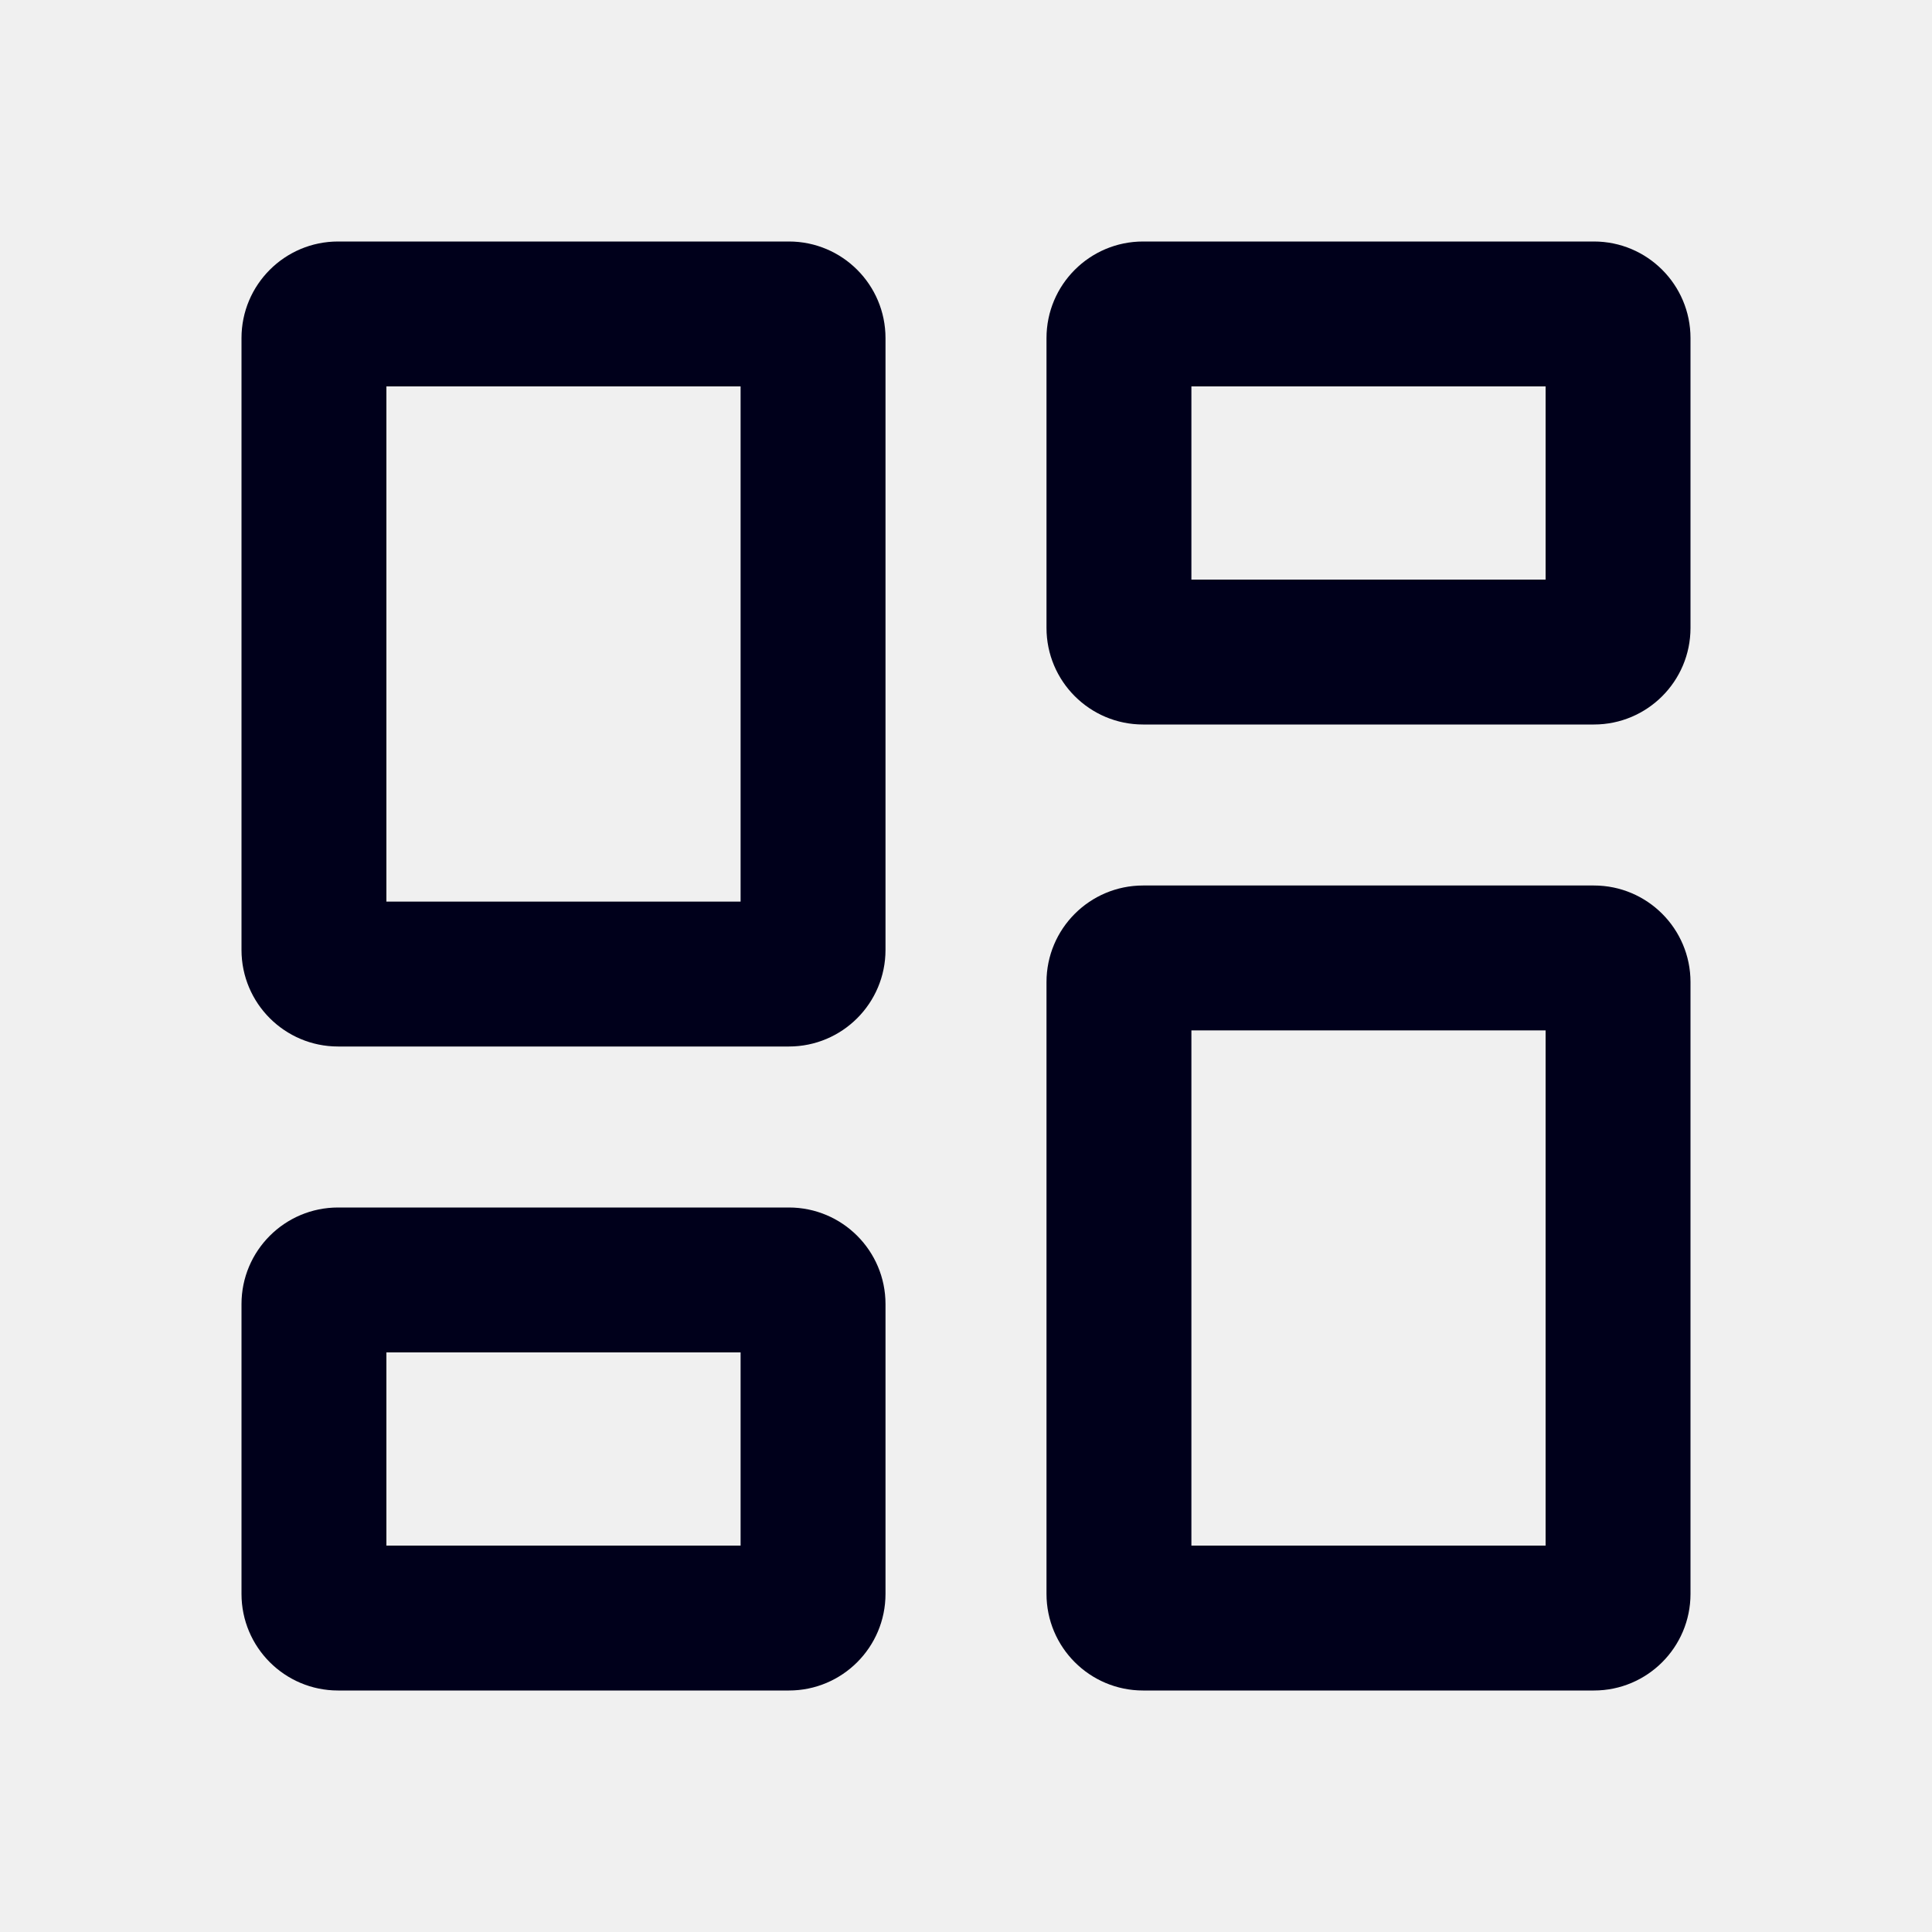
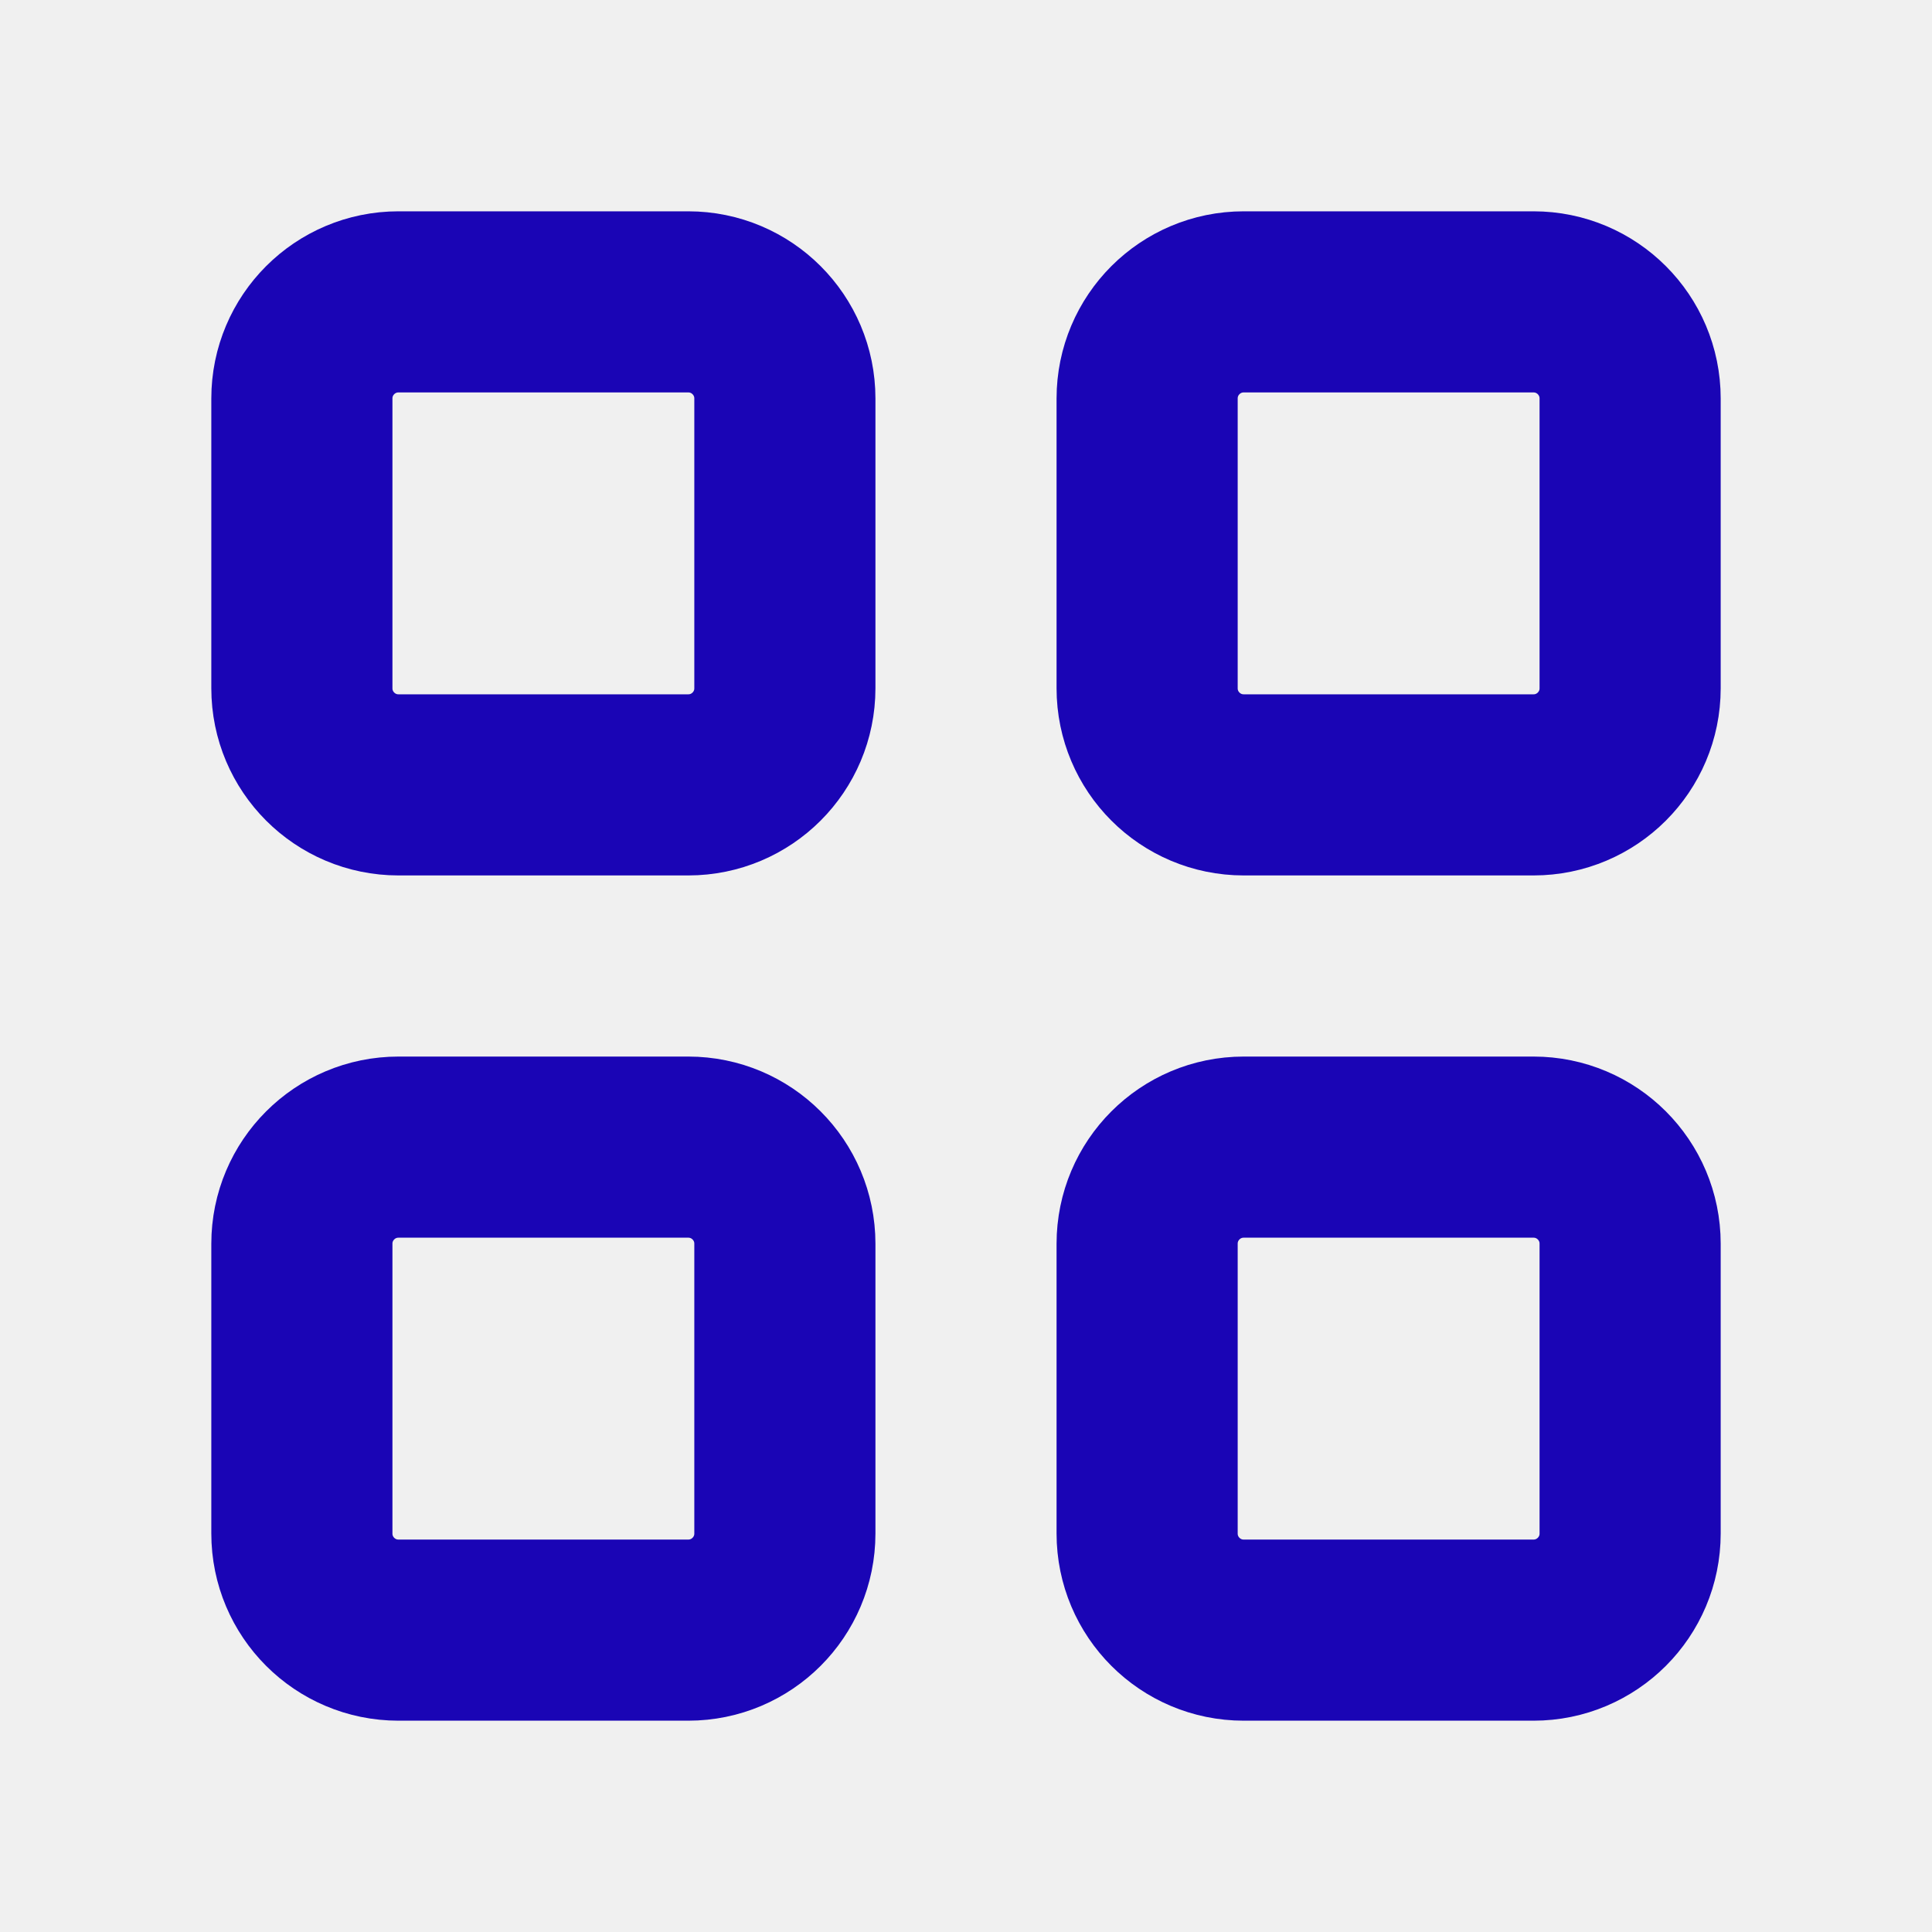
- <svg xmlns="http://www.w3.org/2000/svg" width="18" height="18" viewBox="0 0 18 18" fill="none">
-   <mask id="path-1-inside-1_930_13020" fill="white">
-     <rect x="2.25" y="2.25" width="6" height="7.5" rx="0.9" />
-   </mask>
-   <rect x="2.25" y="2.25" width="6" height="7.5" rx="0.9" stroke="#00001B" stroke-width="2.7" mask="url(#path-1-inside-1_930_13020)" />
-   <mask id="path-2-inside-2_930_13020" fill="white">
-     <rect x="9.75" y="8.25" width="6" height="7.5" rx="0.9" />
-   </mask>
-   <rect x="9.75" y="8.25" width="6" height="7.5" rx="0.9" stroke="#00001B" stroke-width="2.7" mask="url(#path-2-inside-2_930_13020)" />
-   <mask id="path-3-inside-3_930_13020" fill="white">
-     <rect x="9.75" y="2.25" width="6" height="4.5" rx="0.9" />
-   </mask>
-   <rect x="9.75" y="2.25" width="6" height="4.5" rx="0.9" stroke="#00001B" stroke-width="2.7" mask="url(#path-3-inside-3_930_13020)" />
-   <mask id="path-4-inside-4_930_13020" fill="white">
-     <rect x="2.25" y="11.25" width="6" height="4.5" rx="0.9" />
-   </mask>
-   <rect x="2.25" y="11.25" width="6" height="4.5" rx="0.9" stroke="#00001B" stroke-width="2.7" mask="url(#path-4-inside-4_930_13020)" />
+ <svg xmlns="http://www.w3.org/2000/svg" width="16" height="16" viewBox="0 0 16 16" fill="none">
+   <rect x="2.5" y="2.5" width="4" height="4" rx="0.8" stroke="#1A05B5" stroke-width="1.5" />
+   <rect x="2.5" y="9.5" width="4" height="4" rx="0.8" stroke="#1A05B5" stroke-width="1.5" />
+   <rect x="9.5" y="2.5" width="4" height="4" rx="0.8" stroke="#1A05B5" stroke-width="1.5" />
+   <rect x="9.5" y="9.5" width="4" height="4" rx="0.8" stroke="#1A05B5" stroke-width="1.5" />
</svg>
